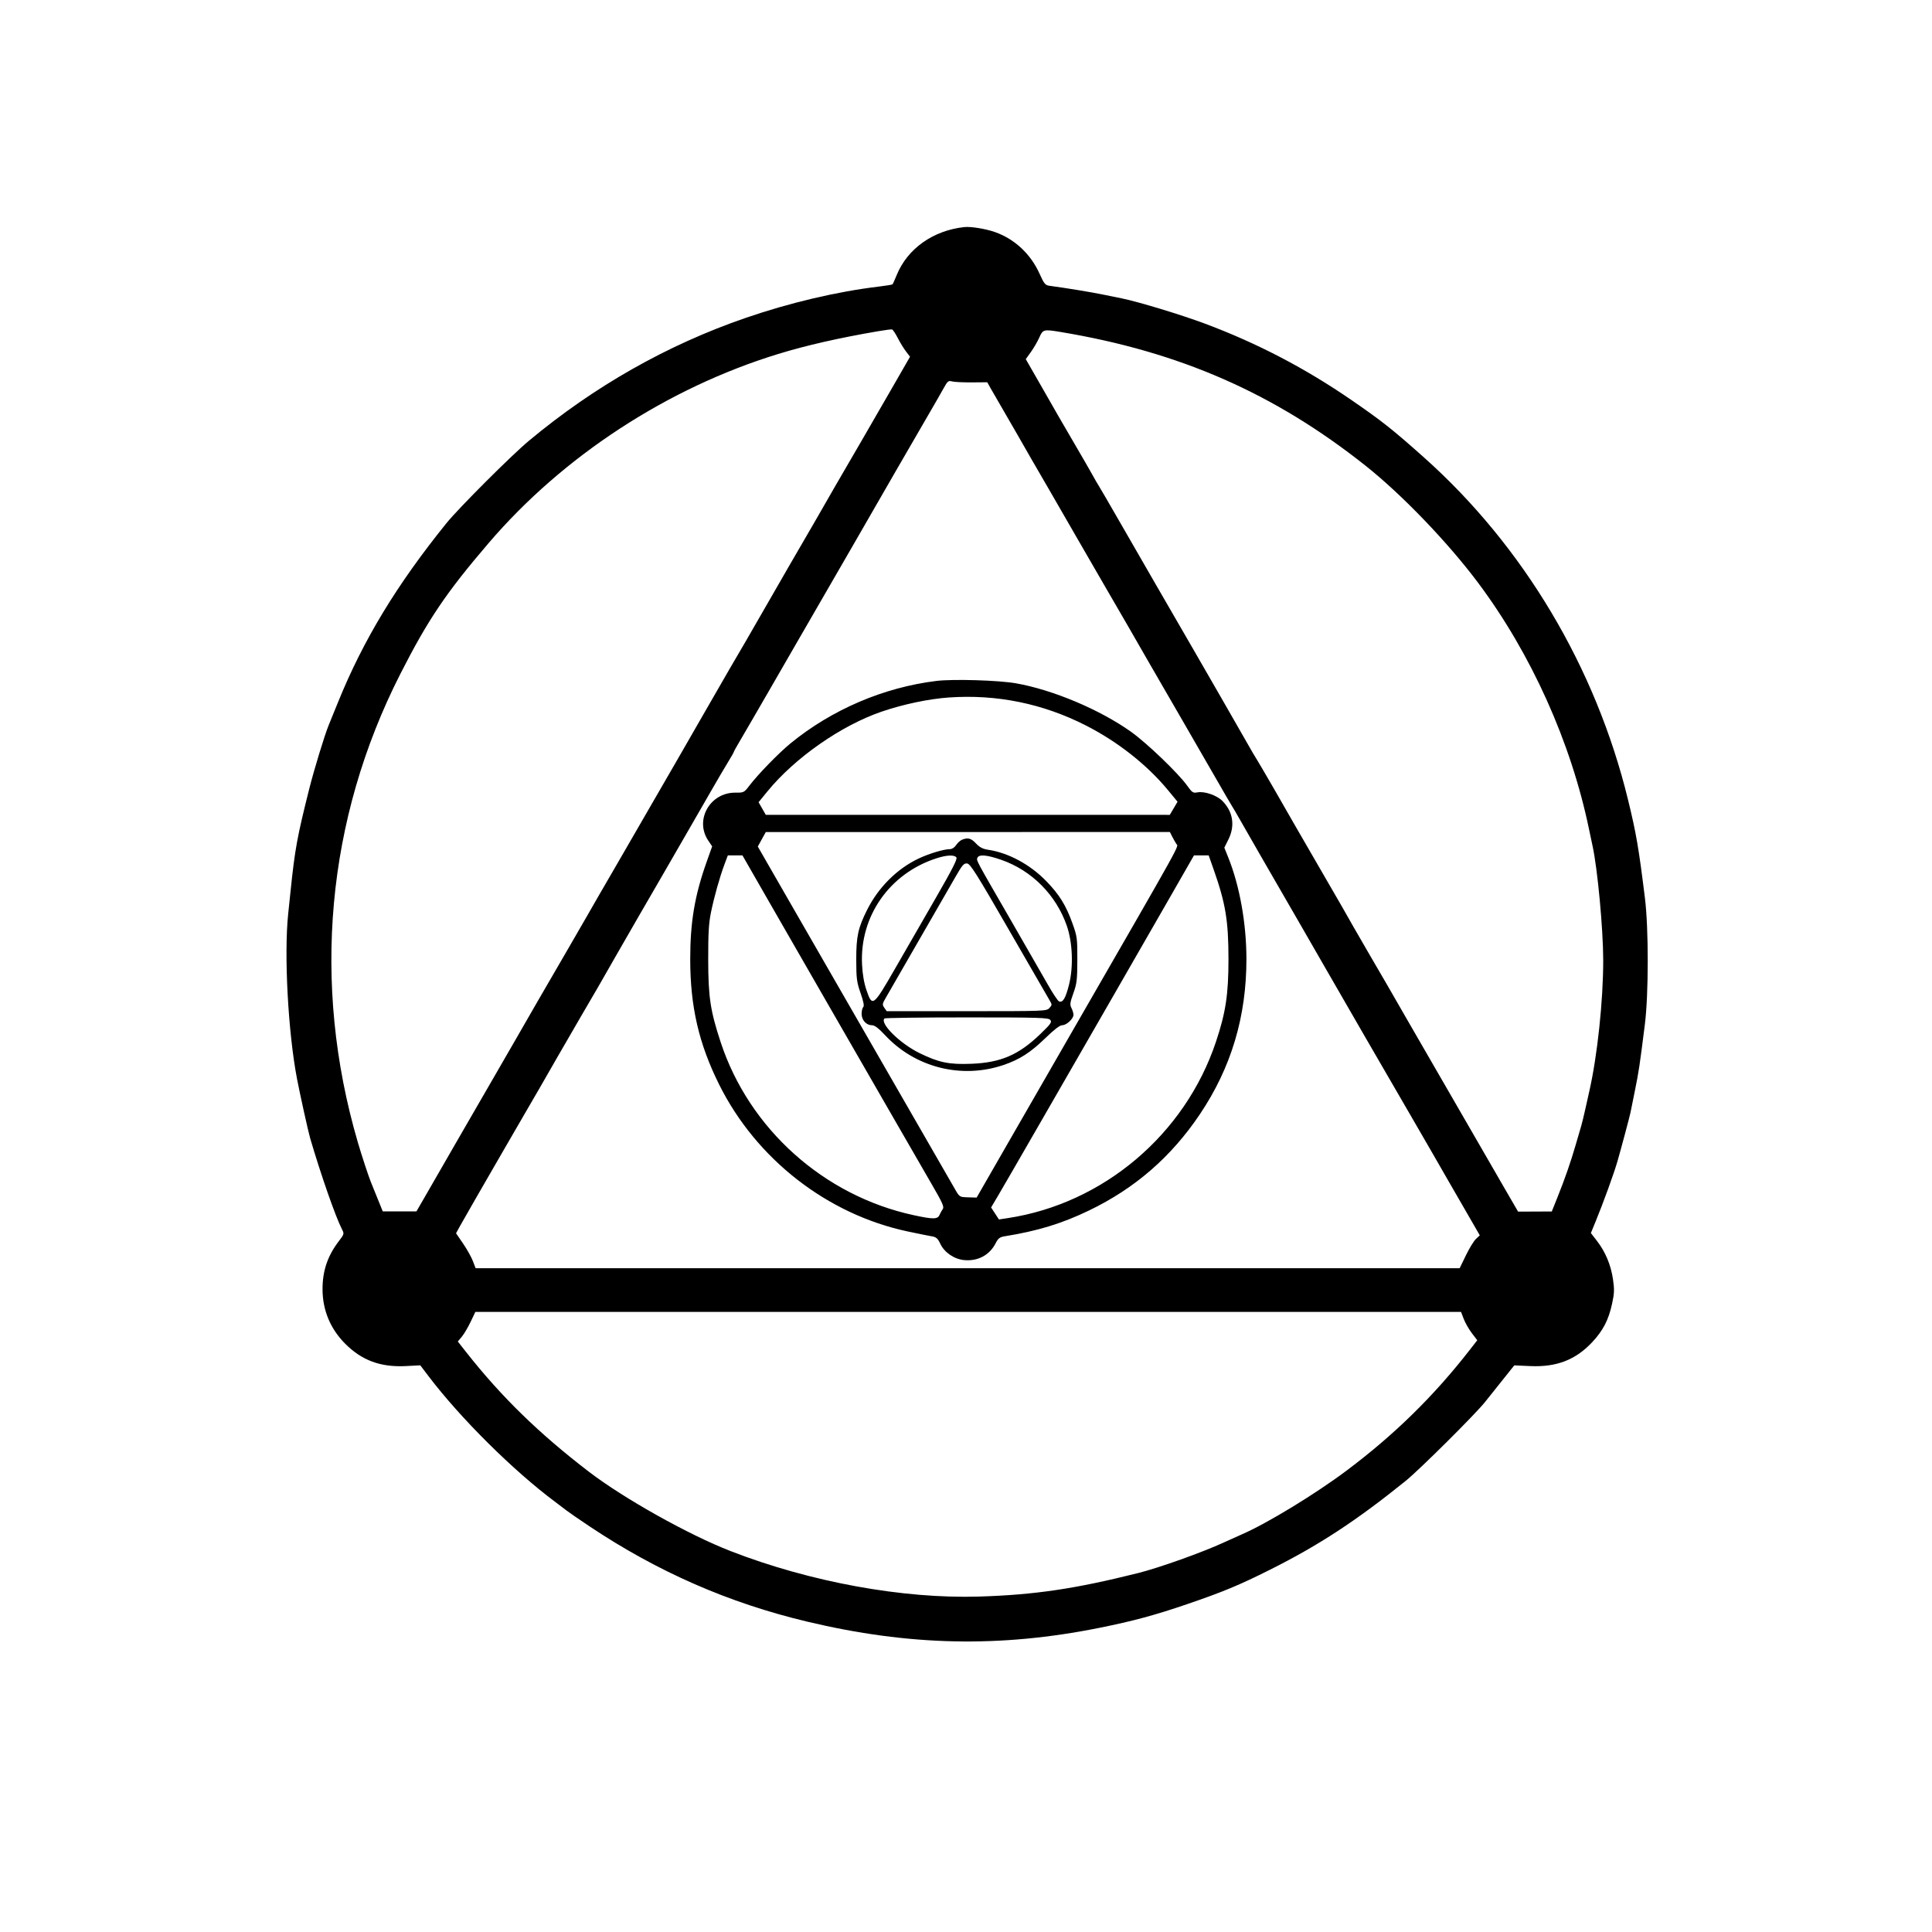
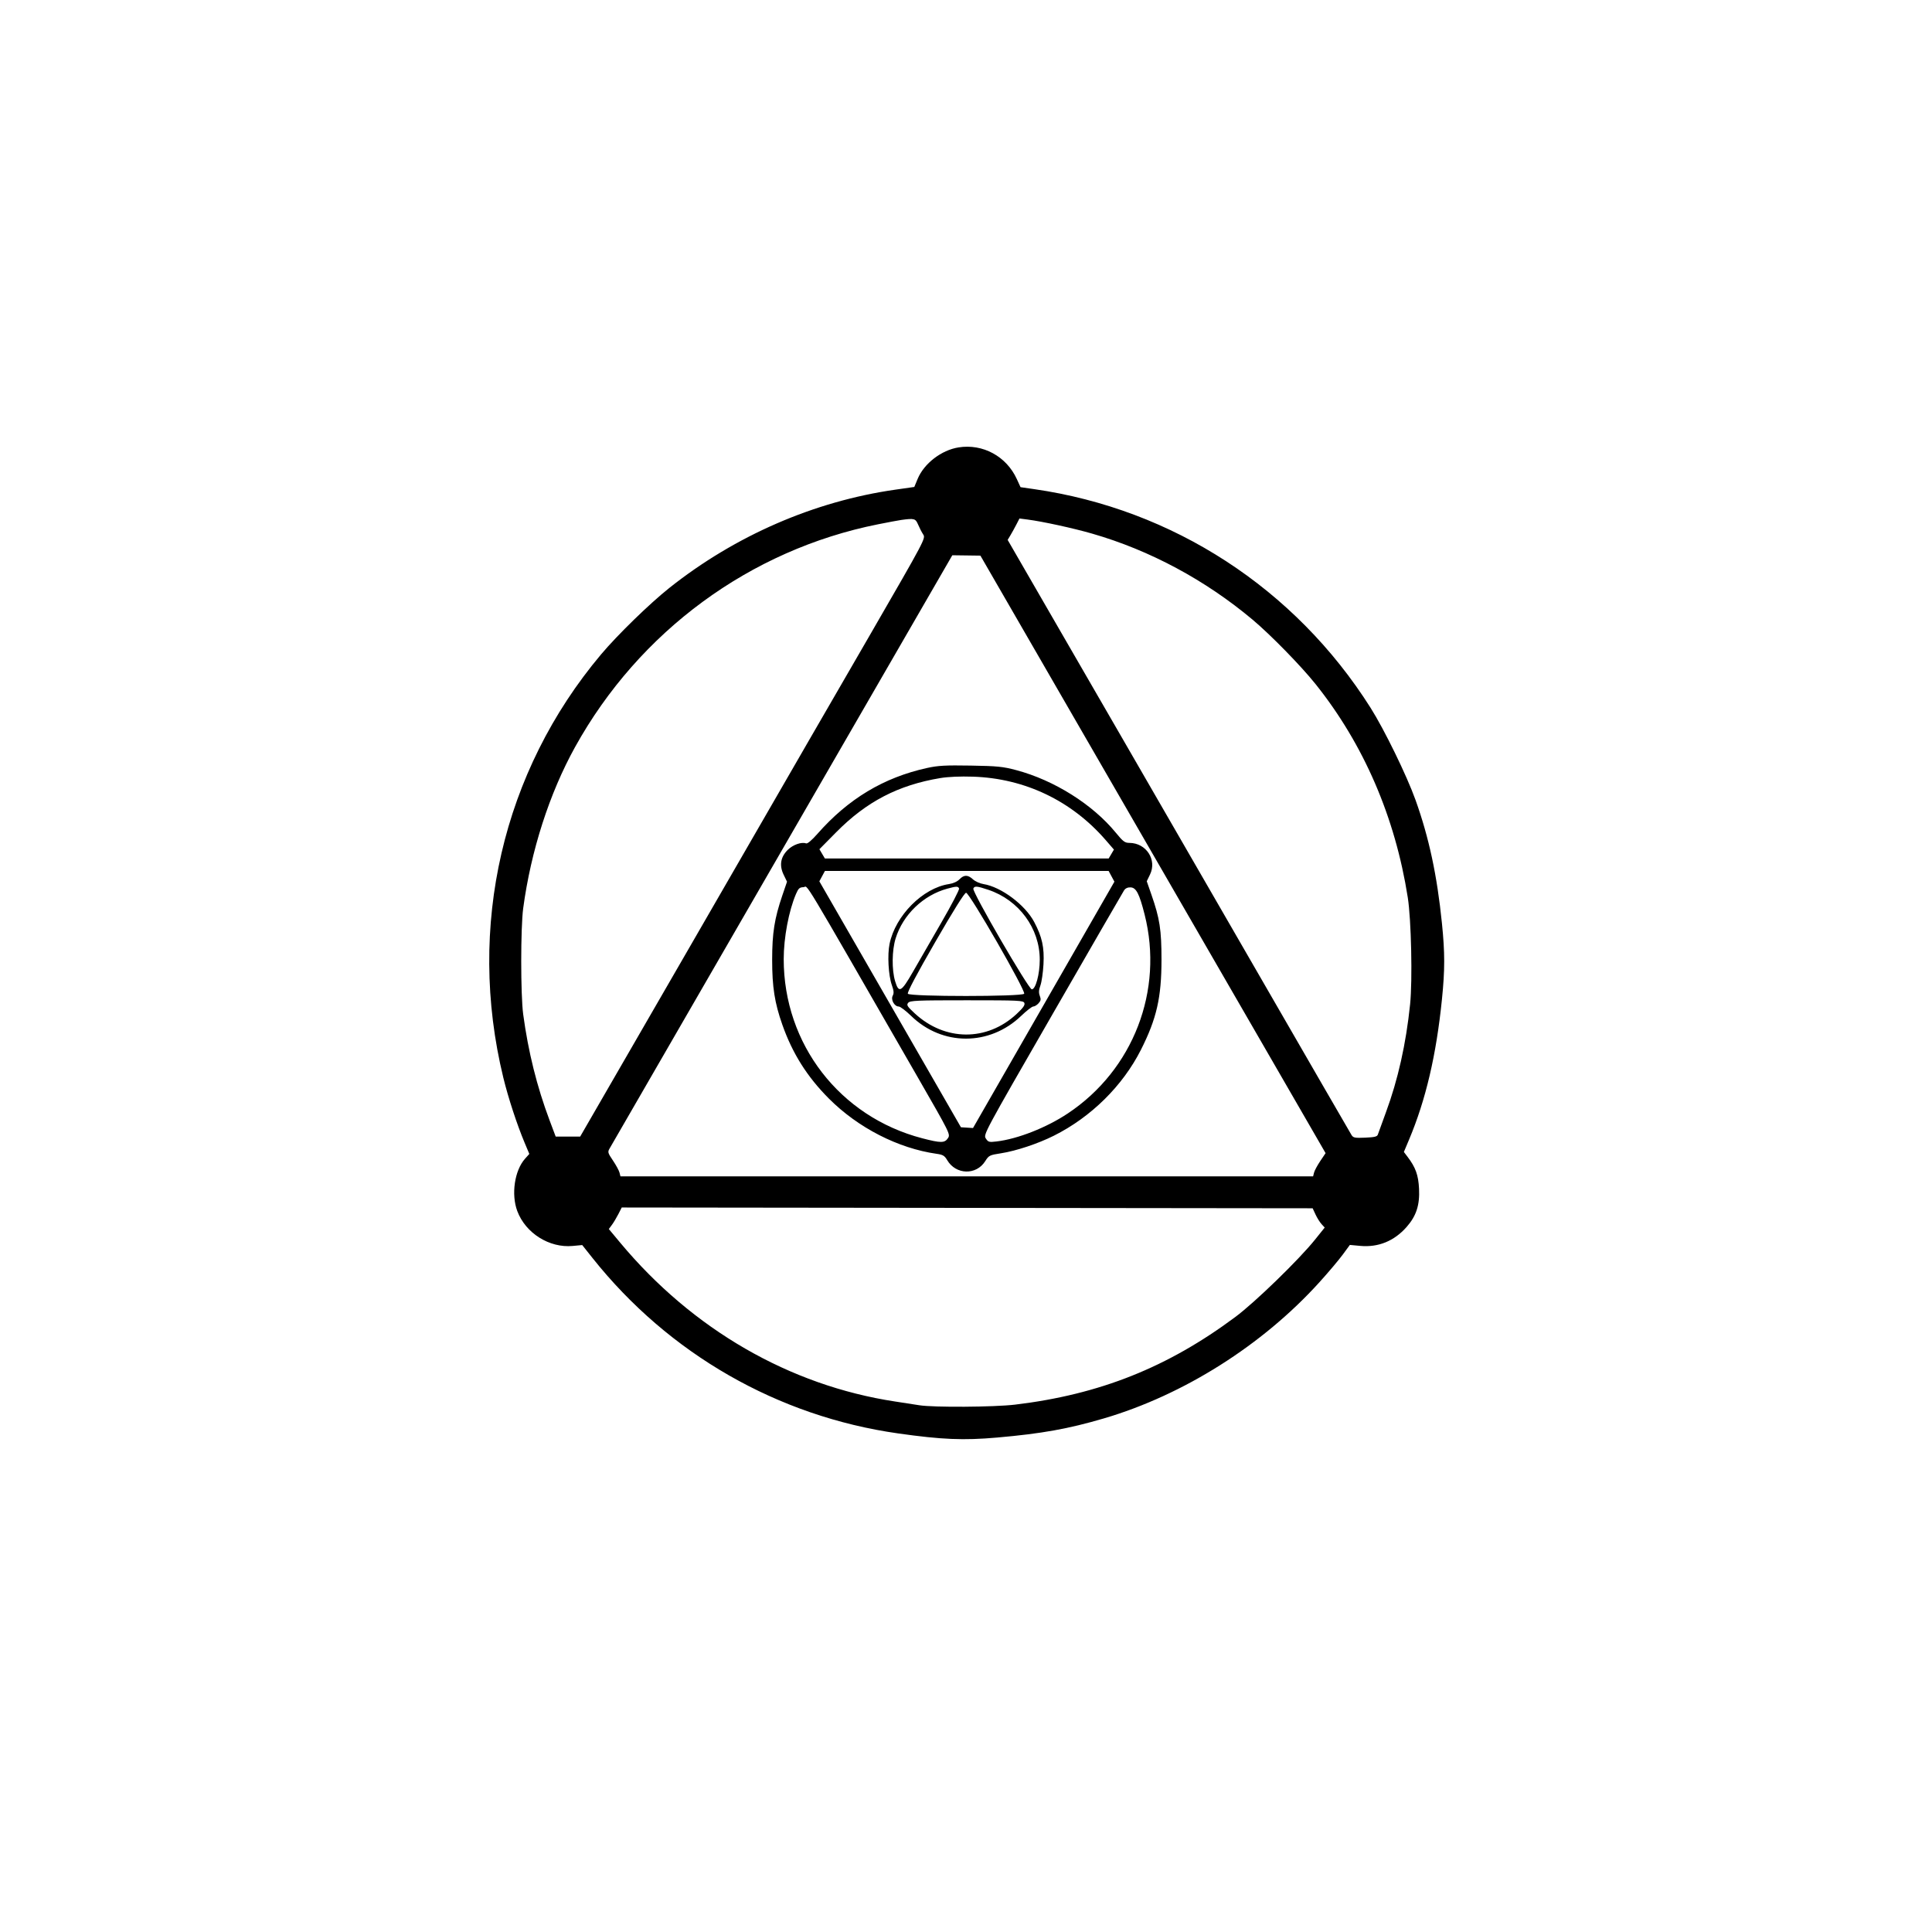
<svg xmlns="http://www.w3.org/2000/svg" width="1240" height="1240">
-   <path d="M619 145.738c-20.015 2.114-36.586 13.853-43.473 30.796-1.232 3.032-2.439 5.712-2.683 5.956-.244.243-4.246.898-8.894 1.455-26.728 3.202-57.143 10.361-85.45 20.114-50.286 17.325-97.036 43.832-139 78.811-11.344 9.456-45.133 43.233-53.034 53.017-31.795 39.367-53.276 74.825-69.434 114.613-2.904 7.15-5.65 13.9-6.102 15-2.576 6.26-9.333 28.395-12.433 40.724-7.756 30.844-9.226 38.867-11.962 65.276-.285 2.75-.99 9.5-1.568 15-2.746 26.165-.084 75.901 5.675 106 1.875 9.799 7.21 33.9 8.412 38 6.891 23.499 16.347 50.574 20.404 58.42 1.531 2.959 1.484 3.139-2.002 7.705-7.217 9.456-10.464 19.041-10.444 30.835.023 13.447 5.019 25.449 14.577 35.014 10.716 10.723 22.774 15.146 38.983 14.298l9.171-.48 5.379 7.075c20.603 27.101 54.32 60.551 81.276 80.633 2.584 1.925 5.914 4.45 7.4 5.612 1.486 1.161 8.102 5.715 14.702 10.119 43.669 29.139 89.206 49.069 139.5 61.054 65.382 15.582 123.648 16.831 187.5 4.019 21.744-4.362 35.606-8.104 56.5-15.249 22.963-7.852 33.272-12.134 53-22.012 31.432-15.738 55.499-31.487 87.113-57.005 8.808-7.11 44.632-42.7 50.942-50.61 2.445-3.065 7.685-9.63 11.644-14.588l7.199-9.016 10.372.461c16.758.745 29.032-4.008 39.645-15.353 7.008-7.492 10.49-14.242 12.772-24.758 1.433-6.608 1.522-9.035.568-15.581-1.338-9.181-4.838-17.571-10.26-24.599l-3.936-5.102 3.058-7.446c4.84-11.783 11.614-30.427 13.903-38.262 2.163-7.407 7.945-29.025 8.474-31.684.164-.825 1.437-7.125 2.829-14 2.516-12.426 3.009-15.707 6.385-42.5 2.439-19.361 2.469-61.487.056-81-4.006-32.399-5.572-41.512-10.876-63.262-20.691-84.85-67.063-162.647-130.888-219.586-20.113-17.944-27.026-23.418-46.5-36.82-29.726-20.458-60.415-36.477-94-49.064-15.234-5.709-42.904-14.115-53.506-16.255-.828-.167-6.003-1.222-11.5-2.344-8.469-1.729-23.146-4.145-34.994-5.76-2.642-.36-3.395-1.288-6.314-7.781-5.672-12.617-16.006-22.256-28.612-26.686-5.96-2.095-15.416-3.643-19.574-3.204m-55.5 66.864c-25.273 4.336-45.946 9.044-64 14.574-71.041 21.762-138.082 65.533-185.856 121.343-27.369 31.972-38.893 49.048-56.678 83.981-47.483 93.264-57.085 198.749-27.353 300.5 2.413 8.256 6.736 21.443 8.359 25.5.441 1.1 2.353 5.825 4.25 10.5l3.448 8.5h21.607l5.497-9.5c3.023-5.225 11.574-20.075 19.004-33 7.429-12.925 16.661-28.9 20.515-35.5 3.855-6.6 12.041-20.775 18.191-31.5 11.932-20.805 15.893-27.659 33.239-57.5 6.075-10.45 11.942-20.604 13.039-22.564 1.837-3.281 9.074-15.808 23.073-39.936 3.032-5.225 10.31-17.825 16.173-28a14685.048 14685.048 0 0118.498-32c4.31-7.425 12.978-22.5 19.263-33.5 6.284-11 12.893-22.475 14.685-25.5 5.365-9.055 13.747-23.515 23.764-41 8.832-15.415 18.314-31.819 30.057-52 2.721-4.675 6.085-10.525 7.477-13 2.405-4.278 6.079-10.622 23.453-40.5a9945.89 9945.89 0 0019.215-33.267l11.655-20.268-2.613-3.426c-1.438-1.885-3.817-5.783-5.288-8.663-1.471-2.879-3.124-5.328-3.674-5.441-.55-.113-4.6.412-9 1.167m103.543 4.034c-1.128 2.55-3.544 6.714-5.368 9.253l-3.317 4.617 8.899 15.497a5559.11 5559.11 0 0111.728 20.497c1.556 2.75 6.527 11.3 11.046 19 4.52 7.7 9.577 16.475 11.237 19.5 1.661 3.025 3.355 5.95 3.764 6.5.409.55 6.816 11.575 14.238 24.5a16219.491 16219.491 0 0022.612 39.25c22.51 38.883 28.28 48.875 42.876 74.25 8.542 14.85 16.407 28.575 17.478 30.5 1.07 1.925 3.204 5.525 4.741 8 2.339 3.766 18.196 31.156 24.025 41.5 2.126 3.772 11.541 20.049 18.799 32.5 6.97 11.958 15.692 27.135 18.963 33 1.38 2.475 6.191 10.8 10.691 18.5 9.822 16.809 9.821 16.807 24.302 42 6.323 11 17.306 30.016 24.406 42.257a12864.877 12864.877 0 0121.664 37.5 9075.452 9075.452 0 0016.635 28.817l7.879 13.573 10.814-.048 10.814-.047 3.623-9.026c4.765-11.873 8.617-22.971 11.81-34.026 1.43-4.95 3.004-10.35 3.499-12 .495-1.65 1.645-6.375 2.555-10.5.91-4.125 2.067-9.3 2.57-11.5 5.189-22.699 8.984-58.412 8.952-84.259-.024-20.004-3.651-58.828-6.855-73.388a993.358 993.358 0 01-2.197-10.353c-11.56-55.983-37.15-112.882-71.283-158.5-19.372-25.89-48.831-56.536-72.143-75.049-58.533-46.484-119.27-73.139-195.615-85.85-11.062-1.841-11.515-1.726-13.842 3.535m-61.463 32.653c-1.586 2.866-5.25 9.261-8.144 14.211-7.188 12.296-36.295 62.705-49.947 86.5-6.153 10.725-14.343 24.9-18.199 31.5-3.856 6.6-12.178 21-18.493 32-6.315 11-14.104 24.5-17.309 30a4695.8 4695.8 0 00-11.002 19c-2.846 4.95-6.595 11.382-8.33 14.294-1.736 2.912-3.156 5.51-3.156 5.775 0 .264-1.721 3.281-3.825 6.706-2.104 3.424-6.918 11.625-10.698 18.225A5262.92 5262.92 0 01444.67 528c-2.713 4.675-10.891 18.85-18.173 31.5-7.282 12.65-14.711 25.475-16.508 28.5-1.797 3.025-7.755 13.375-13.24 23-11.58 20.321-15.134 26.476-23.96 41.5-3.554 6.05-10.198 17.525-14.764 25.5-10.598 18.512-14.558 25.374-21.063 36.5a6170.486 6170.486 0 00-14.771 25.5c-5.23 9.075-12.889 22.35-17.021 29.5-4.132 7.15-8.629 15.034-9.993 17.519l-2.48 4.519 4.519 6.601c2.486 3.63 5.312 8.676 6.28 11.213l1.762 4.612 315.793.002 315.793.002 3.99-8.234c2.194-4.529 5.101-9.275 6.459-10.547l2.47-2.313-4.712-8.187c-2.592-4.503-9.133-15.837-14.537-25.187-5.404-9.35-10.71-18.575-11.791-20.5-1.081-1.925-6.807-11.825-12.724-22-17.381-29.891-43.454-74.972-55.81-96.5-6.314-11-13.889-24.163-16.834-29.25-15.623-26.988-35.267-61.1-38.152-66.25-1.386-2.475-3.5-6.075-4.697-8-1.196-1.925-5.255-8.9-9.019-15.5-3.764-6.6-14.934-25.95-24.822-43s-18.738-32.35-19.666-34c-3.348-5.953-21.425-37.252-28.01-48.5-3.704-6.325-11.895-20.5-18.204-31.5-6.308-11-14.092-24.5-17.297-30-8.236-14.136-16.184-27.917-20.473-35.5-2.022-3.575-6.311-11-9.531-16.5-3.22-5.5-6.751-11.609-7.847-13.575l-1.994-3.575-10.071.075c-5.54.041-11.206-.245-12.591-.636-2.263-.639-2.812-.182-5.401 4.5M601 437.036c-33.848 4.155-67.018 18.339-93.538 39.998-7.582 6.192-20.8 19.763-26.462 27.17-3.42 4.474-3.625 4.577-9 4.533-16.357-.134-26.355 17.619-17.375 30.853l2.455 3.616-3.516 9.887C445.877 574.707 443 591.739 443 615.619c.001 30.425 5.531 54.339 18.644 80.614 23.828 47.744 69.351 83.18 120.939 94.142 6.554 1.393 13.492 2.795 15.417 3.115 2.896.482 3.845 1.308 5.5 4.789 2.668 5.613 8.873 9.858 15.313 10.477 8.785.844 16.332-3.199 20.228-10.836 1.603-3.142 2.626-3.937 5.706-4.433 21.279-3.429 36.803-8.176 54.253-16.588 29.515-14.229 52.717-34.384 71.139-61.797 20.086-29.889 29.888-62.648 29.843-99.73-.028-22.728-4.315-46.692-11.613-64.922l-2.567-6.412 2.599-5.216c4.37-8.768 3.042-17.66-3.674-24.599-3.64-3.761-11.573-6.53-16.212-5.66-2.789.523-3.395.128-6.505-4.243-5.66-7.953-25.863-27.359-36.01-34.588-20.046-14.283-50.328-27.042-74-31.179-11.233-1.964-40.314-2.828-51-1.517m8 10.626c-12.864.894-29.111 4.308-43 9.034-25.967 8.838-55.734 29.588-73.373 51.149l-5.756 7.035 2.315 4.052 2.314 4.053 129.648.007 129.649.008 2.491-4.218 2.49-4.217-6.139-7.435c-13.416-16.246-32.288-31.113-52.688-41.507-27.586-14.054-57.187-20.099-87.951-17.961m-120.063 91.017l-2.562 4.651 18.152 31.585c9.983 17.372 28.653 49.81 41.489 72.085 19.725 34.231 57.148 99.237 67.014 116.405 2.808 4.888 2.838 4.906 8.307 5.07l5.488.164 16.991-29.57c9.346-16.263 28.786-50.044 43.201-75.069 74.336-129.05 69.385-120.129 67.941-122.408-.729-1.151-1.951-3.329-2.715-4.842l-1.389-2.75-129.677.014-129.677.015-2.563 4.65m128.493.286c-1.139.461-2.837 2.007-3.773 3.436-1.005 1.534-2.633 2.599-3.97 2.599-3.909 0-13.292 2.816-20.096 6.031-13.833 6.536-25.813 18.477-33.075 32.969-5.799 11.572-6.981 17.012-6.953 32 .022 12.109.308 14.314 2.776 21.405 1.913 5.497 2.433 8.223 1.706 8.95-.575.575-1.045 2.53-1.045 4.345 0 3.976 2.975 7.3 6.534 7.3 1.829 0 4.227 1.809 8.613 6.498a72.131 72.131 0 0075.842 19.073c10.418-3.525 17.383-7.995 26.986-17.321 5.664-5.5 9.266-8.25 10.806-8.25 2.748 0 7.225-4.167 7.204-6.705-.008-.987-.592-2.92-1.299-4.295-1.11-2.162-.945-3.447 1.223-9.5 2.229-6.223 2.512-8.61 2.547-21.5.038-13.767-.119-14.943-3.093-23.261-4.177-11.684-8.45-18.583-16.863-27.232-10.351-10.642-24.236-18.145-37.165-20.084-3.551-.533-5.535-1.553-7.906-4.067-3.194-3.387-5.214-3.923-8.999-2.391m-152.426 15.753c-3.117 8.331-6.684 21.028-8.72 31.034-1.39 6.832-1.771 13.456-1.739 30.248.044 24.039 1.371 32.8 8.029 53 18.305 55.545 66.159 98.434 123.75 110.911 12.64 2.739 15.456 2.712 16.698-.161.535-1.237 1.488-2.964 2.118-3.837.93-1.29-.318-4.099-6.661-15-4.293-7.377-17.121-29.613-28.506-49.413A71847.66 71847.66 0 00530.53 643a34856.025 34856.025 0 01-36.377-63.25L476.52 549h-9.376l-2.14 5.718M601 550.889c-30.062 9.738-49.243 37.115-47.722 68.111.311 6.327 1.26 11.838 2.844 16.5 3.746 11.027 4.307 10.601 18.457-14 6.644-11.55 18.43-32.01 26.193-45.467 10.554-18.296 13.845-24.79 13.048-25.75-1.454-1.752-6.238-1.526-12.82.606m26.33-.307c-.695 1.813-1.546.227 21.673 40.418 9.691 16.775 20.251 35.154 23.466 40.842 3.215 5.688 6.485 10.587 7.266 10.887 2.435.934 4.172-1.98 6.376-10.694 2.905-11.489 2.32-27.161-1.413-37.87-6.913-19.83-22.484-35.491-42.068-42.308-9.251-3.221-14.389-3.649-15.3-1.275m121.938 28.168A44527.004 44527.004 0 01711.761 644c-11.248 19.525-30.81 53.5-43.471 75.5-12.661 22-25.082 43.484-27.602 47.742l-4.581 7.742 2.518 3.845 2.517 3.846 5.679-.864c61.306-9.321 113.706-53.684 133.583-113.092 6.291-18.805 8.064-30.515 8.056-53.219-.009-24.652-1.859-35.759-9.618-57.75l-3.087-8.75h-9.43l-17.057 29.75M613.299 562.7c-11.056 19.275-42.06 73.073-44.58 77.355-2.479 4.213-2.565 4.72-1.143 6.75l1.537 2.195h51.289c50.358 0 51.322-.037 53.135-2.041 1.796-1.984 1.794-2.127-.063-5.25-1.05-1.765-12.8-22.109-26.111-45.209-20.423-35.442-24.578-42.047-26.609-42.3-2.082-.259-3.09.891-7.455 8.5m-45.632 90.967c-3.143 3.143 9.946 16.084 22.483 22.23 12.385 6.07 18.943 7.421 33.317 6.862 18.756-.73 30.294-5.676 44.001-18.862 6.975-6.709 7.802-7.867 6.628-9.281-1.203-1.45-6.701-1.616-53.552-1.616-28.716 0-52.511.3-52.877.667M302.018 848.463c-1.697 3.555-4.234 7.829-5.639 9.498l-2.554 3.036 5.313 6.751c22.632 28.76 46.856 52.372 78.862 76.872 22.511 17.231 64.006 40.46 91 50.941 51.065 19.827 110.382 30.666 159.5 29.145 35.534-1.1 61.453-4.934 102-15.089 13.496-3.38 41.175-13.265 55.056-19.663 3.819-1.76 8.969-4.075 11.444-5.144 16.138-6.971 47.329-25.974 67.495-41.121 30.593-22.979 55.85-47.749 78.861-77.34l4.783-6.15-3.463-4.536c-1.904-2.495-4.246-6.589-5.205-9.099L937.728 842H305.102l-3.084 6.463" fill="undefined" fill-rule="evenodd" />
+   <path d="M615.226 287.152c-11.032 1.754-22.161 10.328-26.267 20.235l-2.136 5.153-12.162 1.736c-52.051 7.434-102.775 29.483-145.036 63.046-12.647 10.044-33.331 30.178-43.844 42.678-63.289 75.252-86.291 174.82-62.75 271.626 3.14 12.916 8.795 30.182 13.732 41.934l2.967 7.059-2.752 3.079c-6.715 7.516-8.985 22.862-4.97 33.594 5.301 14.168 20.56 23.785 35.524 22.387l6.149-.574 6.593 8.293c48.893 61.495 118.883 101.664 196.213 112.608 28.048 3.97 41.863 4.543 63.571 2.637 28.532-2.505 45.622-5.57 68.426-12.273 51.151-15.035 101.794-47.023 138.315-87.365 5.71-6.308 12.45-14.285 14.977-17.727l4.595-6.258 6.625.616c11.598 1.078 21.836-3.094 29.804-12.146 6.209-7.054 8.487-14.05 7.975-24.49-.432-8.821-2.204-13.743-7.402-20.572l-2.338-3.071 3.333-7.929c10.745-25.554 17.47-54.247 21.101-90.018 1.929-19.009 1.929-29.811 0-48.82-3.127-30.81-8.313-55.026-16.945-79.122-5.631-15.72-20.02-45.214-28.909-59.255-48.462-76.556-126.777-127.447-215.865-140.275l-8.751-1.26-2.385-5.209c-6.678-14.588-21.787-22.799-37.388-20.317M578.5 333.708c-1.65.225-8.407 1.489-15.015 2.809-82.095 16.396-153.236 68.699-194.364 142.894-16.494 29.757-28.379 66.693-33.33 103.589-1.673 12.47-1.671 55.552.003 68 3.228 23.997 8.79 46.349 16.921 68l3.943 10.5h15.7L436.196 619c35.111-60.775 66.934-115.9 70.717-122.5a4202.98 4202.98 0 0111.832-20.5c2.724-4.675 20.811-35.943 40.194-69.484 34.969-60.514 35.228-61.003 33.583-63.5-.912-1.384-2.371-4.203-3.242-6.266-1.676-3.969-2.425-4.18-10.78-3.042m73.833 2.934c-1.09 2.122-2.795 5.214-3.789 6.87l-1.808 3.012 33.788 58.488A86648.602 86648.602 0 00719.827 473c8.623 14.854 22.527 38.929 86.628 150 32.853 56.925 60.3 104.4 60.995 105.5 1.114 1.765 2.149 1.962 8.809 1.674 5.995-.258 7.657-.67 8.078-2 .292-.921 2.611-7.299 5.152-14.174 7.768-21.014 12.931-44.061 15.541-69.375 1.593-15.451.748-54.36-1.49-68.625-8.094-51.589-28.324-98.378-59.233-137-9.301-11.622-28.823-31.591-40.307-41.23-30.393-25.509-66.063-44.639-103.135-55.309-12.24-3.523-31.81-7.782-41.457-9.022l-5.092-.655-1.983 3.858M544.858 471.238a475009.333 475009.333 0 00-71.949 124.561c-9.556 16.583-80.028 138.56-81.593 141.227-1.396 2.379-1.274 2.836 2.111 7.865 1.976 2.937 3.862 6.412 4.191 7.724l.599 2.385h444.566l.599-2.385c.329-1.312 2.131-4.662 4.003-7.445l3.405-5.059-43.503-75.306c-23.927-41.418-47.021-81.38-51.32-88.805-4.299-7.425-34.569-59.824-67.267-116.442l-59.451-102.942-9.016-.119-9.017-.119-66.358 114.86M595 492.908c-27.838 6.123-50.572 19.783-70.362 42.28-3.611 4.104-6.398 6.458-7.257 6.128-2.903-1.114-8.489.859-11.797 4.166-4.64 4.64-5.511 9.972-2.609 15.967l2.152 4.444-3.002 8.804c-5.066 14.856-6.531 24.11-6.538 41.303-.007 17.488 1.595 27.686 6.564 41.775 6.491 18.403 15.878 33.285 29.825 47.285 18.701 18.772 44.502 31.998 69.239 35.491 3.974.561 5.029 1.198 6.711 4.048 5.577 9.452 18.633 9.813 24.402.674 2.344-3.714 2.78-3.931 10.178-5.081 9.703-1.509 23.639-6.141 33.859-11.255 23.89-11.955 44.195-31.987 55.908-55.159 10.076-19.933 13.193-33.576 13.199-57.778.004-19.206-1.121-26.479-6.468-41.811l-2.993-8.581 2.1-4.337c4.585-9.471-2.457-20.241-13.262-20.284-2.903-.012-4.058-.88-8.674-6.518-14.885-18.182-39.567-33.701-63.881-40.166-8.633-2.296-12.105-2.643-29.294-2.934-16.218-.275-20.931-.016-28 1.539m8.5 6.479c-26.999 4.499-47.39 15.105-66.792 34.74l-10.792 10.922 1.758 2.976 1.757 2.975h182.138l1.687-2.857 1.688-2.857-5.232-6.041c-21.916-25.308-51.942-39.671-85.212-40.764-8.182-.269-15.965.067-21 .906m-75.835 62.936l-1.79 3.324 45.436 78.926 45.435 78.927 3.877.247 3.877.247 45.375-79.057 45.376-79.056-1.853-3.441-1.853-3.44h-182.09l-1.79 3.323m88.125 2.054c-1.402 1.455-4.015 2.635-6.738 3.043-16.745 2.511-34.342 20.208-38.102 38.32-1.474 7.101-.754 20.252 1.452 26.505 1.288 3.652 1.418 5.222.565 6.817-1.36 2.541 1.08 6.938 3.849 6.938.974 0 4.567 2.719 7.984 6.042 19.995 19.445 50.34 19.433 70.605-.026 3.446-3.309 6.944-6.016 7.775-6.016.83 0 2.345-.923 3.365-2.05 1.512-1.67 1.664-2.559.82-4.794-.771-2.043-.669-3.754.402-6.7.791-2.176 1.673-8.26 1.961-13.521.596-10.921-.87-17.598-5.973-27.216-5.847-11.02-21.205-22.488-32.547-24.302-2.304-.368-5.341-1.738-6.75-3.043-3.245-3.008-5.767-3.007-8.668.003m-104.918 9.428c-4.611 10.74-7.872 28.035-7.872 41.754 0 54.602 36.014 101.21 88.859 114.999 12.017 3.135 14.464 3.125 16.559-.073 1.629-2.486 1.412-2.923-19.492-39.25-77.302-134.336-69.859-121.946-73.19-121.835-2.564.085-3.292.744-4.864 4.405M608 570.36c-15.437 4.202-28.426 16.697-33.155 31.892-2.395 7.694-2.55 20.136-.342 27.498 2.371 7.904 3.923 7.088 11.441-6.017 3.545-6.178 11.769-20.441 18.276-31.695 6.507-11.254 11.609-21.042 11.337-21.75-.592-1.543-1.661-1.533-7.557.072m16.706-.036c-.809 2.109 35.462 64.611 37.516 64.647 2.477.042 5.105-9.701 5.117-18.971.026-20.162-13.349-38.337-33.057-44.922-7.265-2.428-8.885-2.555-9.576-.754m96.743 1.138c-.726 1.121-21.359 36.84-45.85 79.375-44.235 76.823-44.52 77.354-42.874 79.866 1.522 2.323 2.074 2.478 6.828 1.92 13.603-1.599 32.073-8.861 45.83-18.02 41.977-27.944 61.626-78.889 49.248-127.686-3.387-13.351-5.397-17.235-8.997-17.379-1.873-.074-3.323.592-4.185 1.924m-121.27 33.288c-11.999 20.814-18.024 32.2-17.491 33.058 1.192 1.919 73.42 1.91 74.652-.01 1.153-1.795-35.099-64.798-37.285-64.798-1.013 0-8.084 11.295-19.876 31.75m-17.284 38.876c-1.18 1.423-.659 2.266 4.174 6.75 19.397 17.995 46.419 18.156 65.443.389 4.173-3.897 5.46-5.72 4.956-7.015-.632-1.622-3.335-1.75-36.953-1.75-32.269 0-36.419.179-37.62 1.626M396.889 779.217c-1.184 2.322-3.049 5.433-4.144 6.914l-1.991 2.693 7.367 8.838c46.319 55.562 108.673 91.571 176.379 101.855 6.05.919 13.038 1.999 15.528 2.4 9.1 1.465 48.01 1.214 61.472-.396 54.229-6.488 97.996-23.921 141.5-56.361 12.573-9.375 40.652-36.636 50.958-49.473l6.273-7.812-2.016-2.188c-1.108-1.203-2.851-3.987-3.873-6.187l-1.858-4-221.72-.252-221.721-.252-2.154 4.221" fill="undefined" fill-rule="evenodd" />
</svg>
